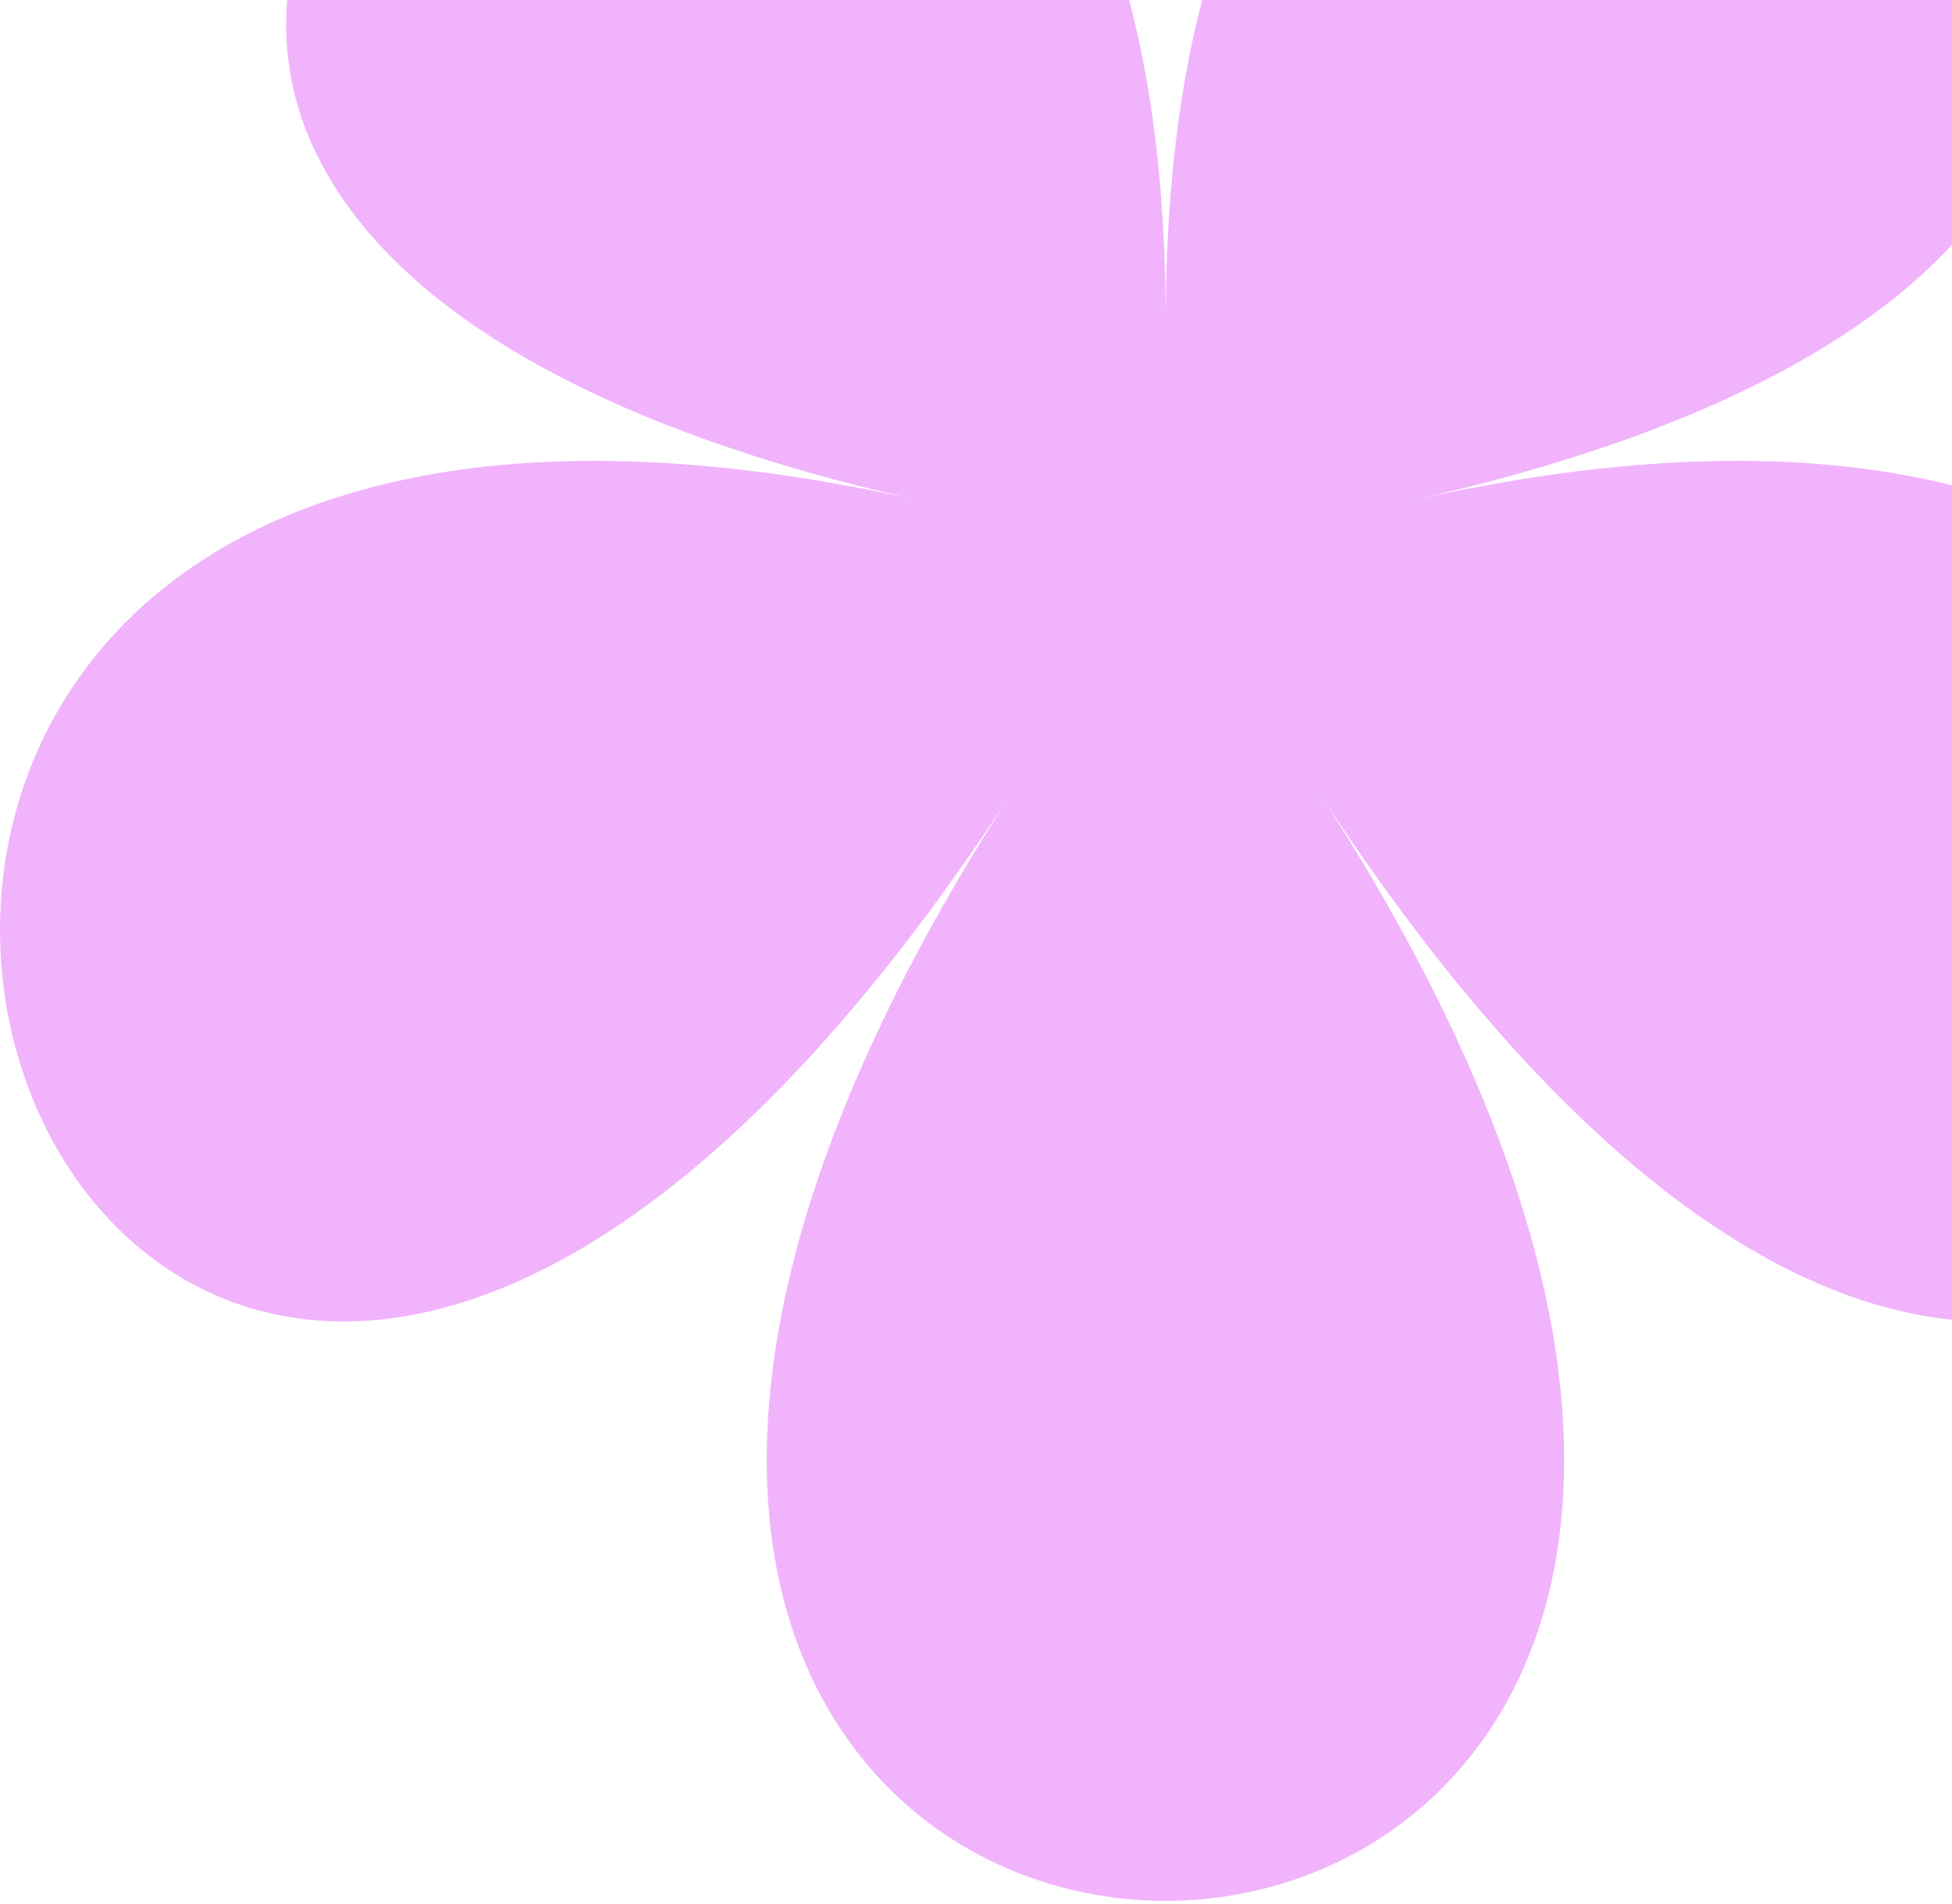
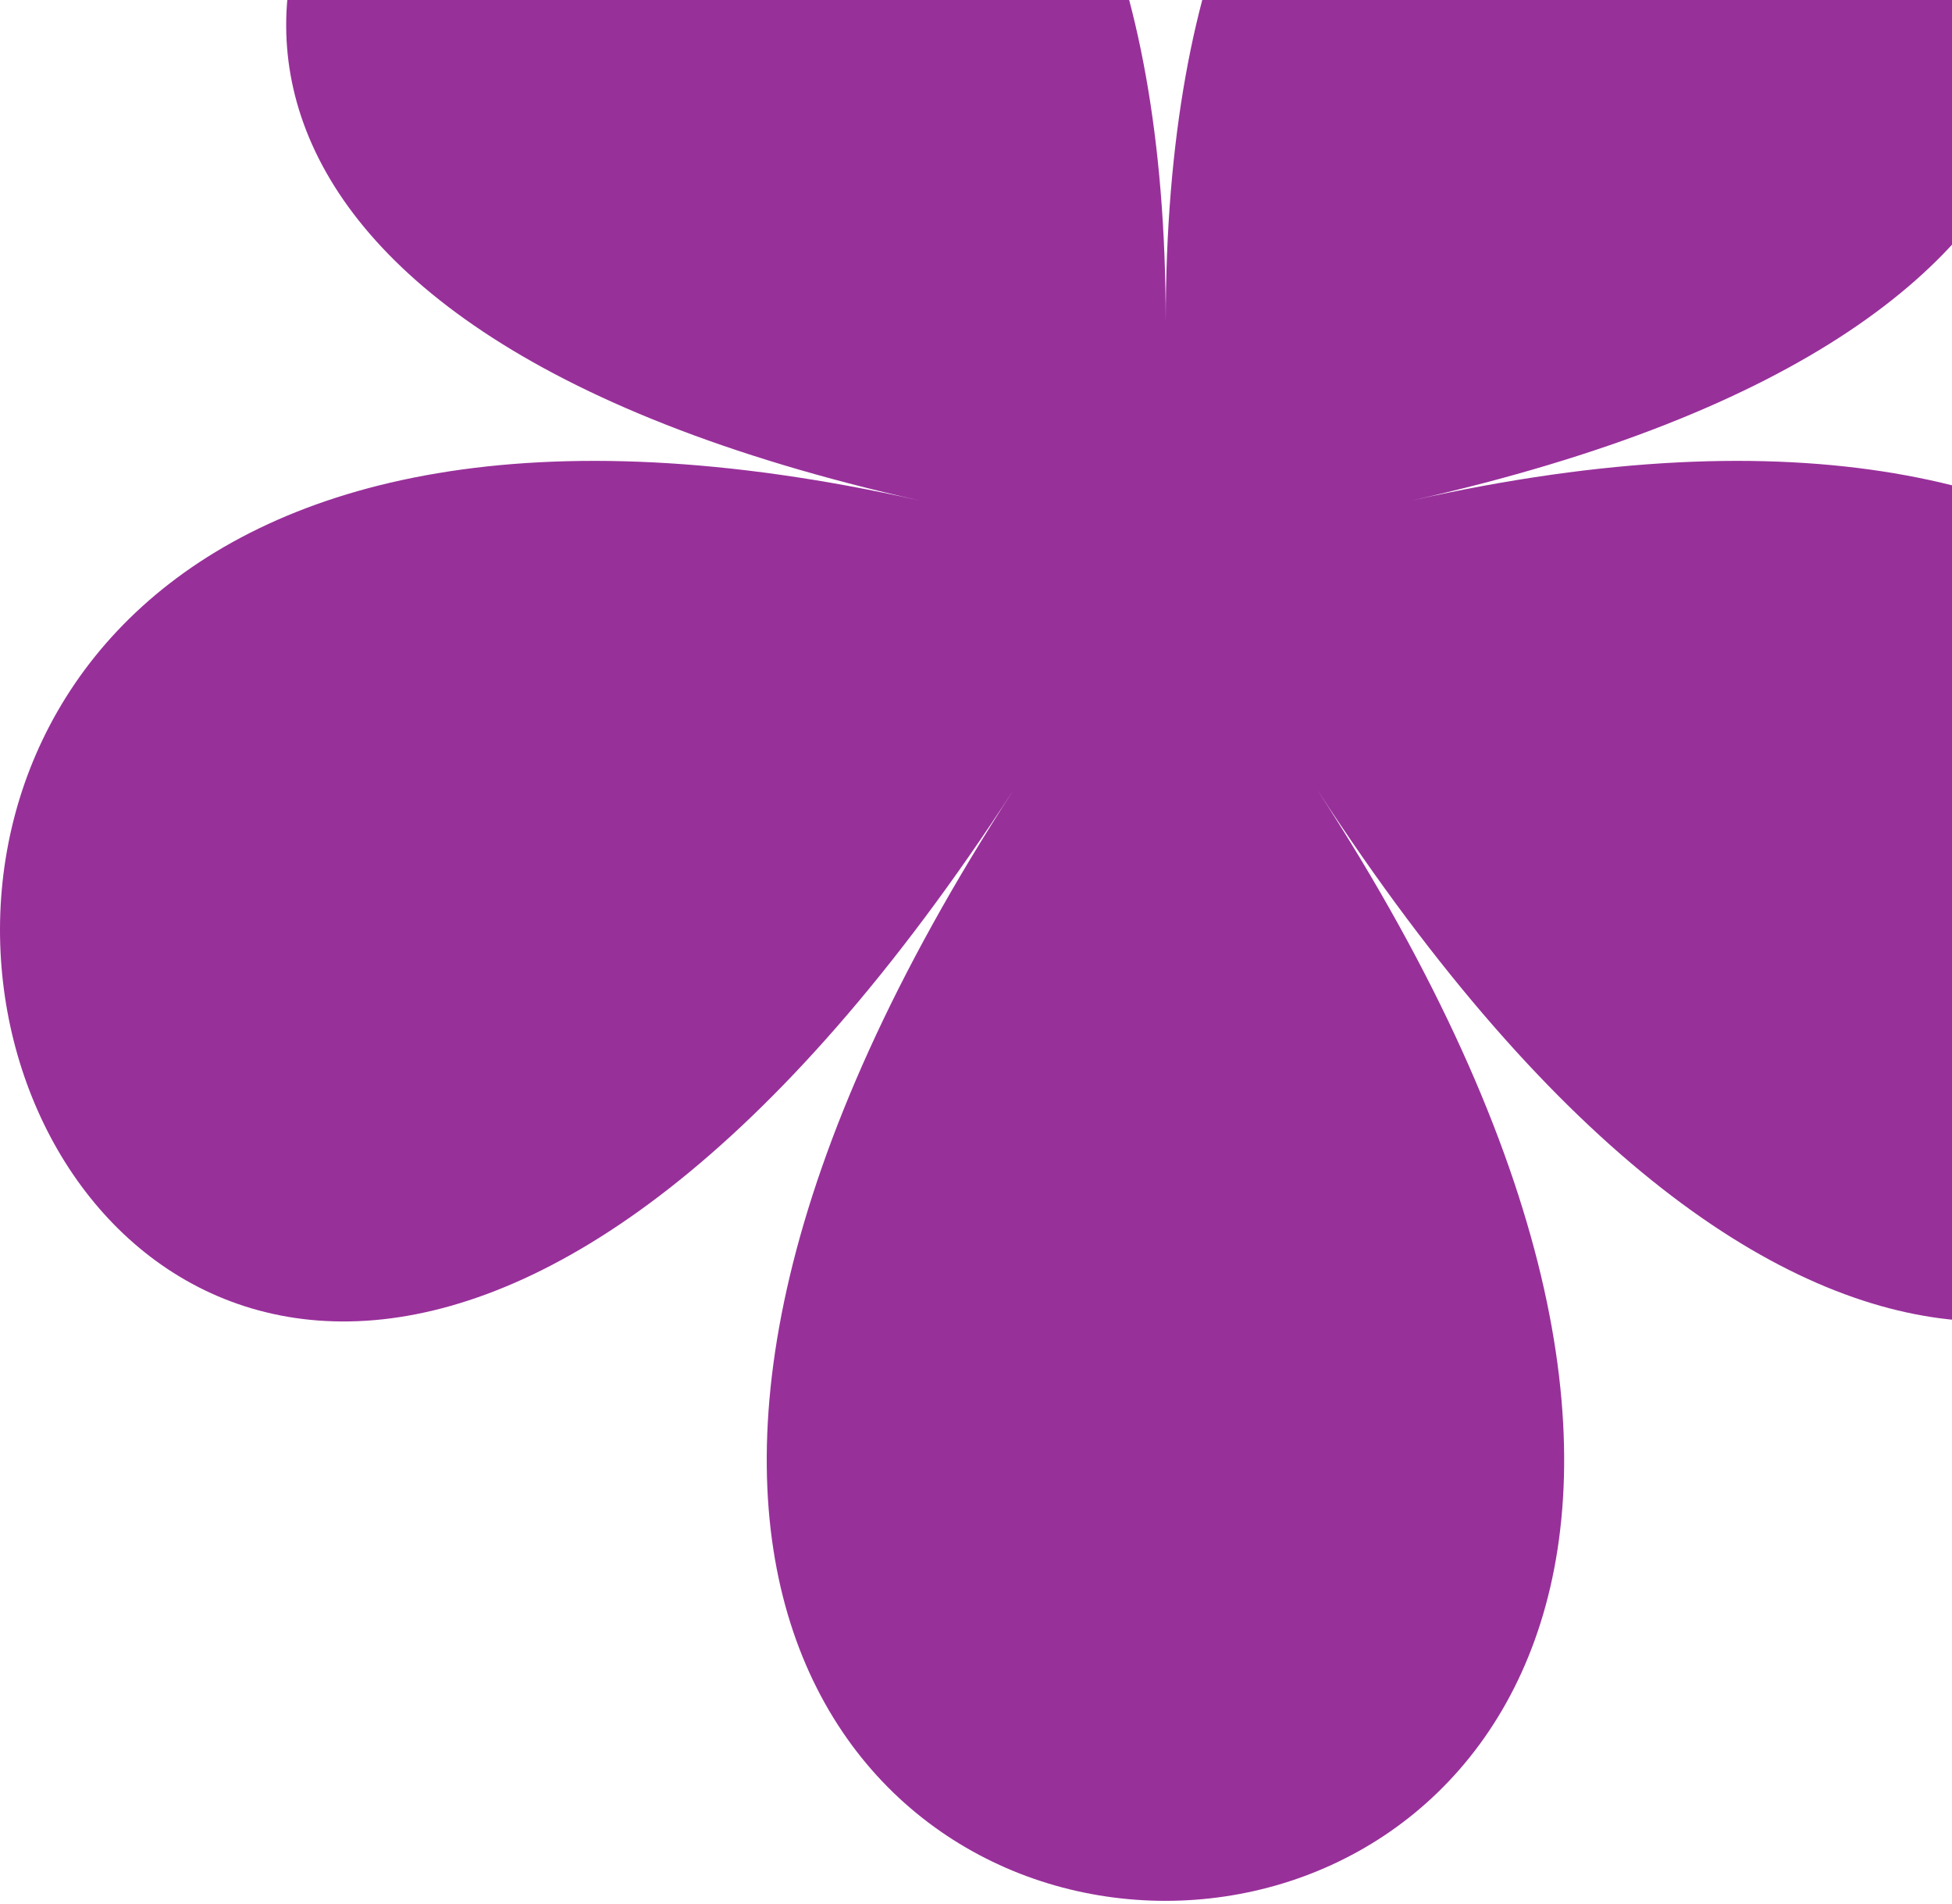
<svg xmlns="http://www.w3.org/2000/svg" viewBox="0 0 159 155" fill="none">
-   <path opacity="0.9" d="M115.001 40.759C241.814 12.288 94.954 -94.388 94.954 26.208C94.954 -94.388 -51.905 12.288 74.907 40.759C-51.905 12.288 4.181 184.915 82.566 64.319C4.181 184.96 185.683 184.96 107.298 64.319C185.728 184.915 241.814 12.288 115.001 40.759Z" fill="#F0ABFC" />
+   <path opacity="0.9" d="M115.001 40.759C241.814 12.288 94.954 -94.388 94.954 26.208C94.954 -94.388 -51.905 12.288 74.907 40.759C-51.905 12.288 4.181 184.915 82.566 64.319C4.181 184.96 185.683 184.96 107.298 64.319C185.728 184.915 241.814 12.288 115.001 40.759Z" fill="#8D1A8F" />
</svg>
